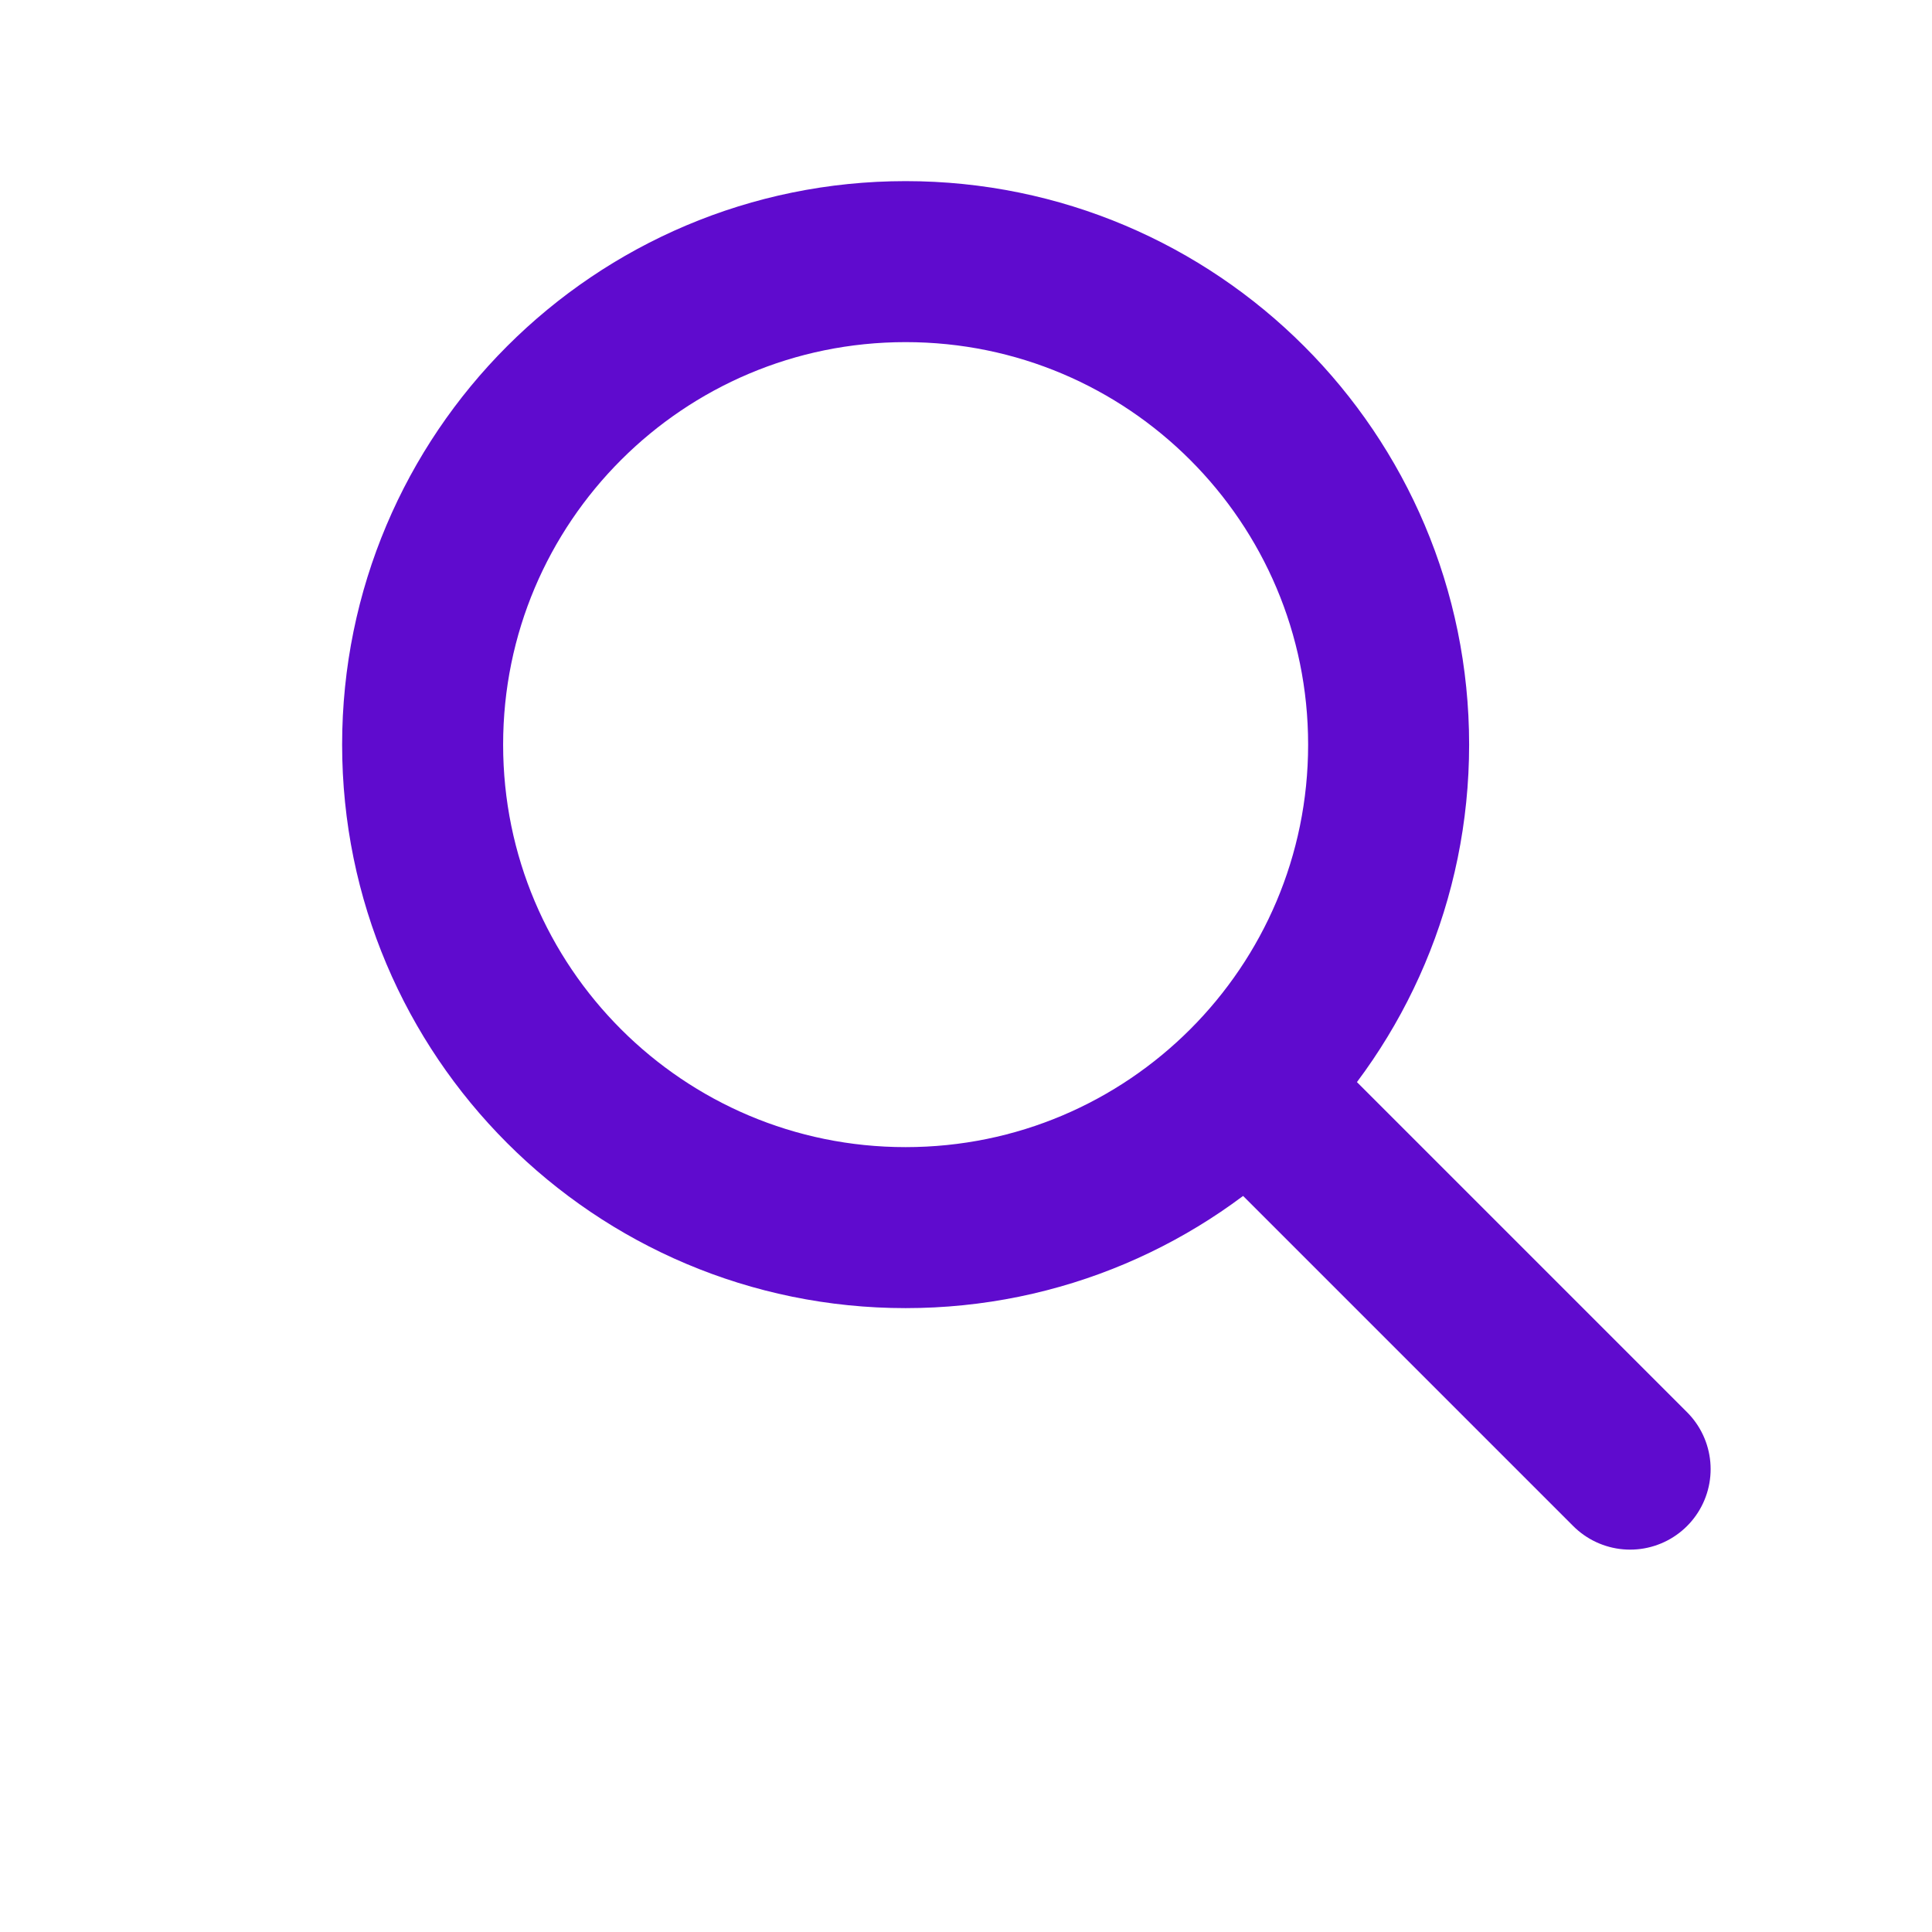
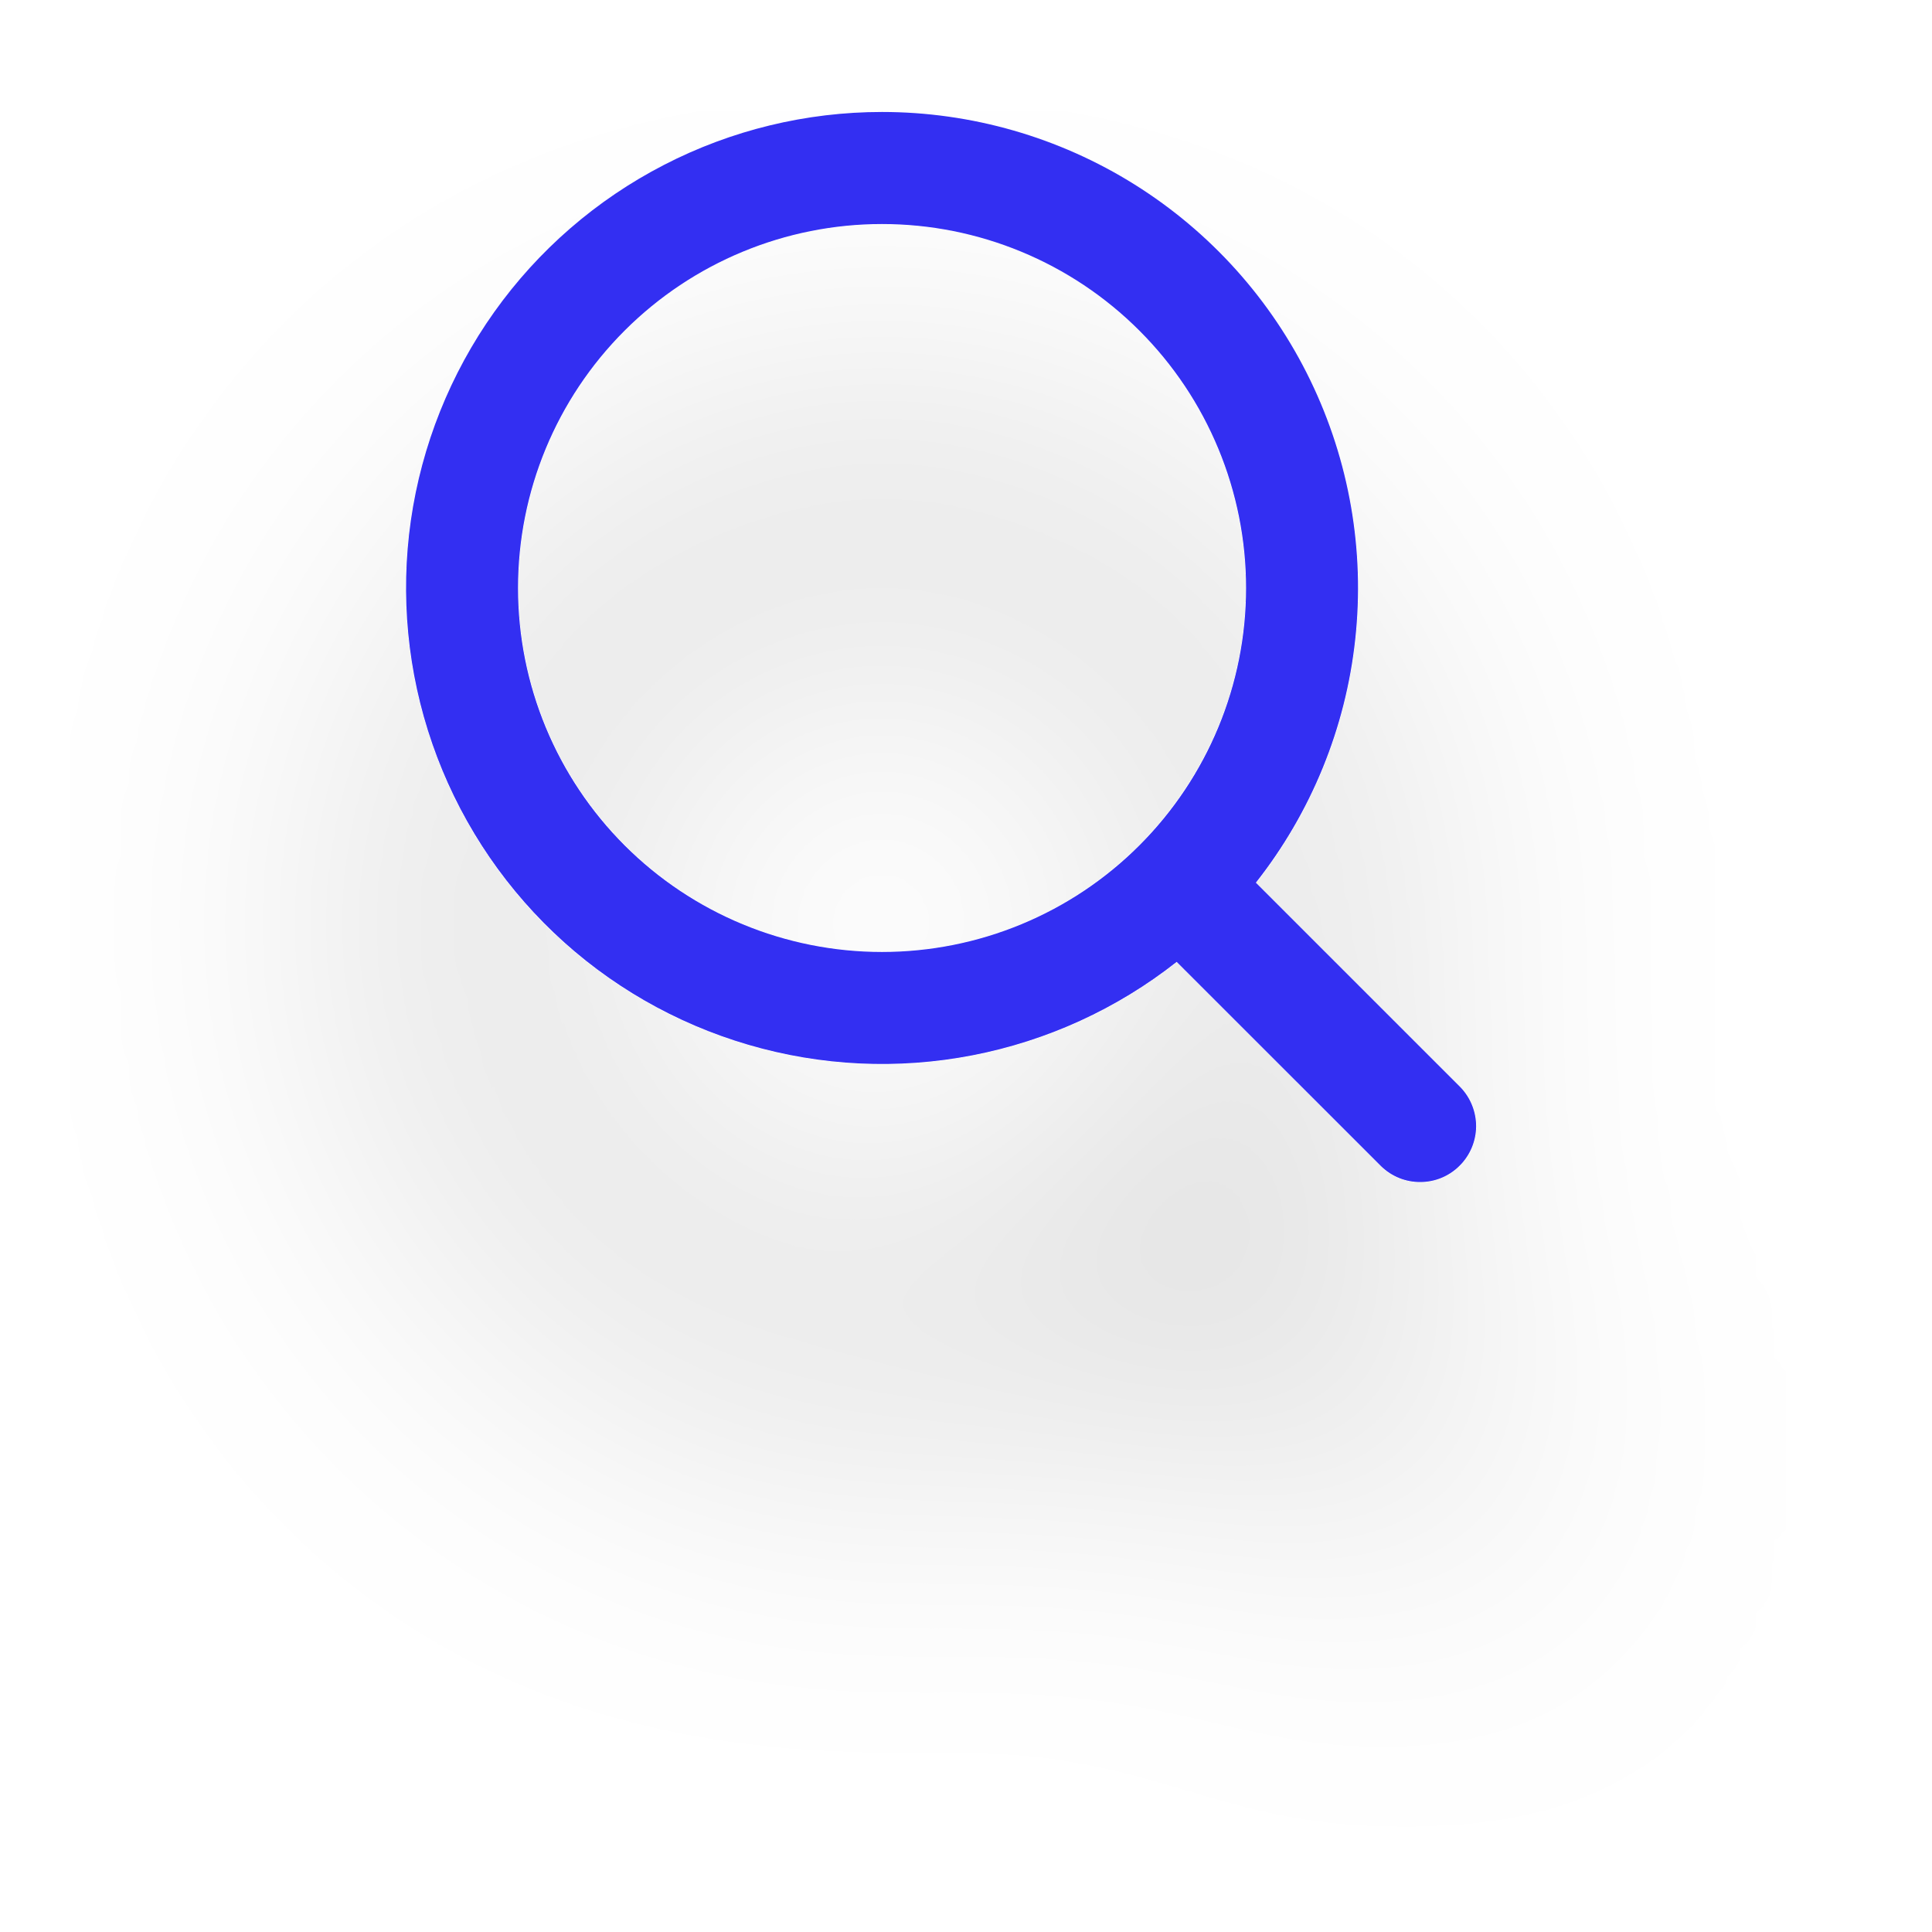
- <svg xmlns="http://www.w3.org/2000/svg" width="24" height="24" viewBox="0 0 24 24" fill="none">
-   <g transform="translate(0, -2)">
-     <path d="M15.75 15.75L20.25 20.25" stroke="#5F0BCE" stroke-width="2" stroke-linecap="round" stroke-linejoin="round" />
-     <path d="M17.25 11.25C17.25 14.564 14.564 17.25 11.25 17.25C7.936 17.25 5.25 14.564 5.25 11.25C5.25 7.936 7.936 5.25 11.25 5.25C14.564 5.25 17.25 7.936 17.25 11.25Z" stroke="#5F0BCE" stroke-width="2" stroke-linecap="round" stroke-linejoin="round" />
+ <svg xmlns="http://www.w3.org/2000/svg" width="24" height="24" viewBox="0 0 22 23" fill="none">
+   <g filter="url(#filter0_d_346_1156)">
+     <path fill-rule="evenodd" clip-rule="evenodd" d="M10 1.333C9.097 1.333 8.206 1.549 7.403 1.964C6.6 2.378 5.908 2.978 5.384 3.714C4.86 4.451 4.52 5.301 4.391 6.196C4.263 7.09 4.351 8.003 4.647 8.856C4.943 9.71 5.439 10.481 6.093 11.104C6.747 11.727 7.541 12.184 8.409 12.438C9.276 12.692 10.191 12.735 11.078 12.563C11.965 12.391 12.799 12.01 13.508 11.451L15.943 13.885C16.069 14.007 16.237 14.074 16.412 14.072C16.587 14.071 16.754 14.001 16.877 13.877C17.001 13.754 17.071 13.586 17.073 13.412C17.074 13.237 17.007 13.068 16.886 12.943L14.451 10.508C15.11 9.672 15.52 8.668 15.634 7.61C15.749 6.553 15.563 5.484 15.099 4.527C14.635 3.569 13.91 2.762 13.008 2.197C12.107 1.633 11.064 1.333 10 1.333ZM5.667 7C5.667 5.851 6.123 4.748 6.936 3.936C7.749 3.123 8.851 2.667 10 2.667C11.149 2.667 12.252 3.123 13.064 3.936C13.877 4.748 14.334 5.851 14.334 7C14.334 8.149 13.877 9.251 13.064 10.064C12.252 10.877 11.149 11.333 10 11.333C8.851 11.333 7.749 10.877 6.936 10.064C6.123 9.251 5.667 8.149 5.667 7Z" fill="#332FF2" />
  </g>
+   <defs>
+     <filter id="filter0_d_346_1156" x="0.334" y="1.333" width="20.738" height="20.739" filterUnits="userSpaceOnUse" color-interpolation-filters="sRGB">
+       <feFlood flood-opacity="0" result="BackgroundImageFix" />
+       <feColorMatrix in="SourceAlpha" type="matrix" values="0 0 0 0 0 0 0 0 0 0 0 0 0 0 0 0 0 0 127 0" result="hardAlpha" />
+       <feOffset dy="4" />
+       <feGaussianBlur stdDeviation="2" />
+       <feComposite in2="hardAlpha" operator="out" />
+       <feColorMatrix type="matrix" values="0 0 0 0 0 0 0 0 0 0 0 0 0 0 0 0 0 0 0.25 0" />
+       <feBlend mode="normal" in2="BackgroundImageFix" result="effect1_dropShadow_346_1156" />
+       <feBlend mode="normal" in="SourceGraphic" in2="effect1_dropShadow_346_1156" result="shape" />
+     </filter>
+   </defs>
</svg>
